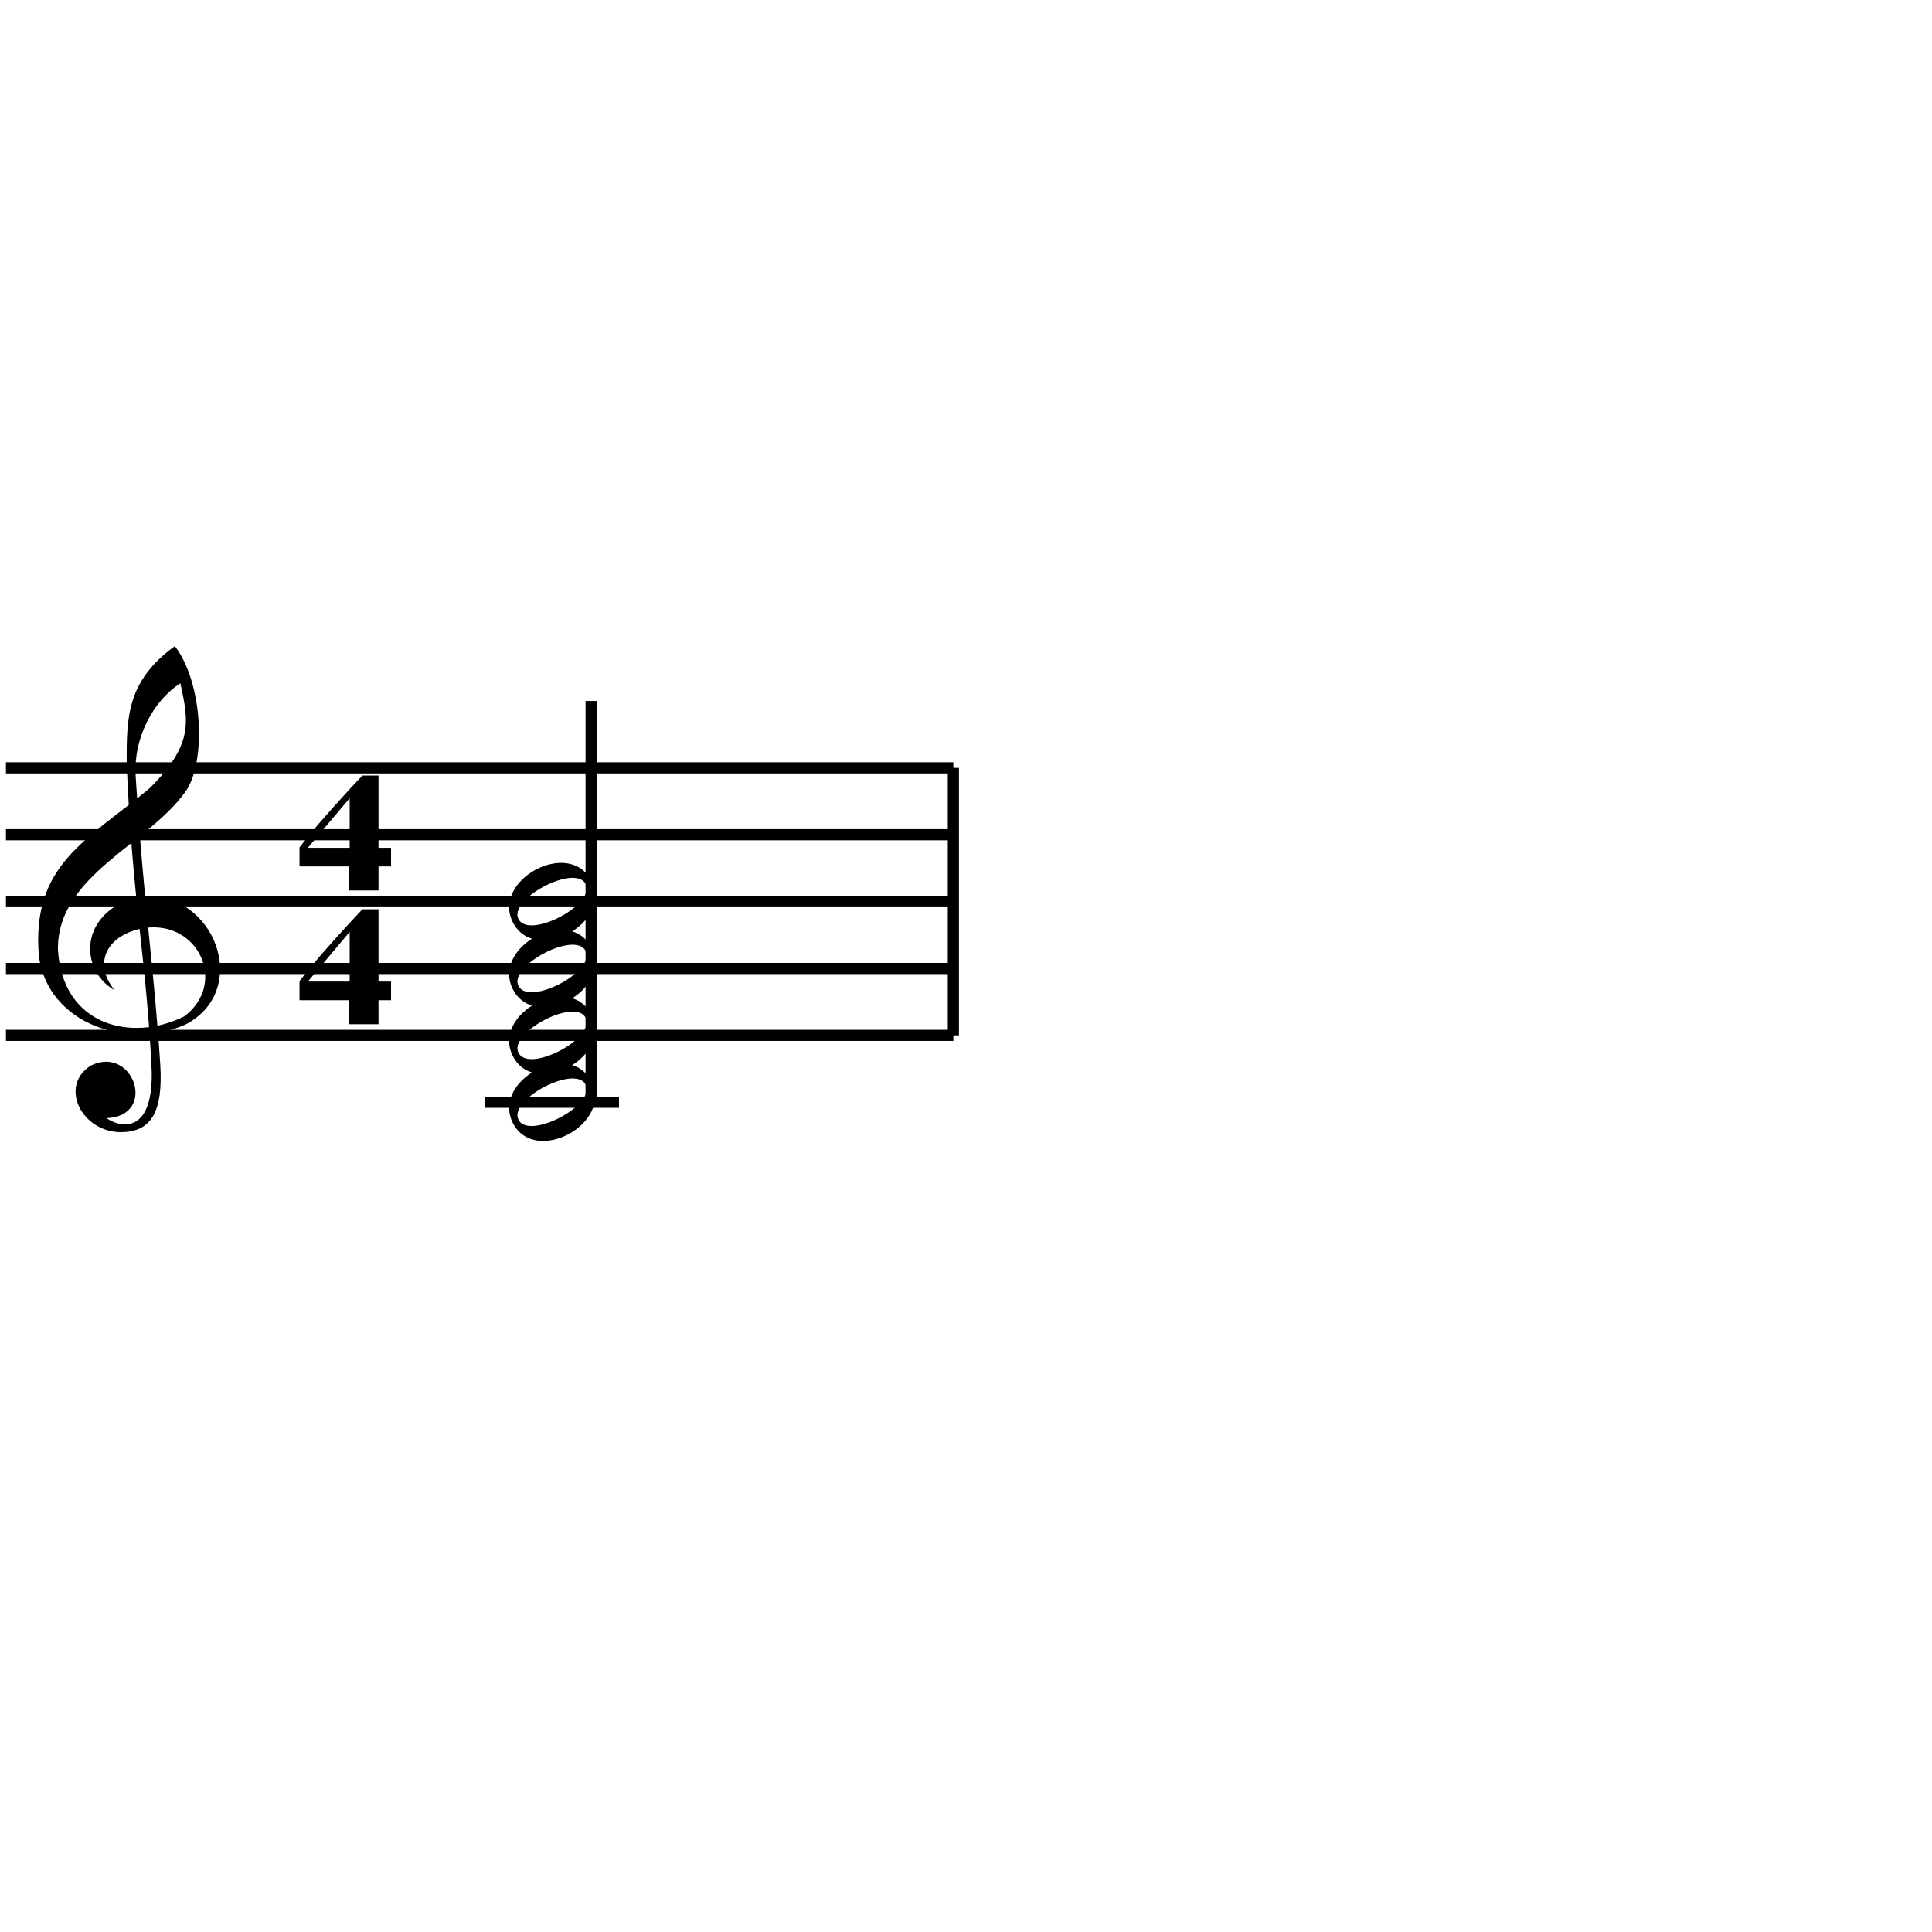
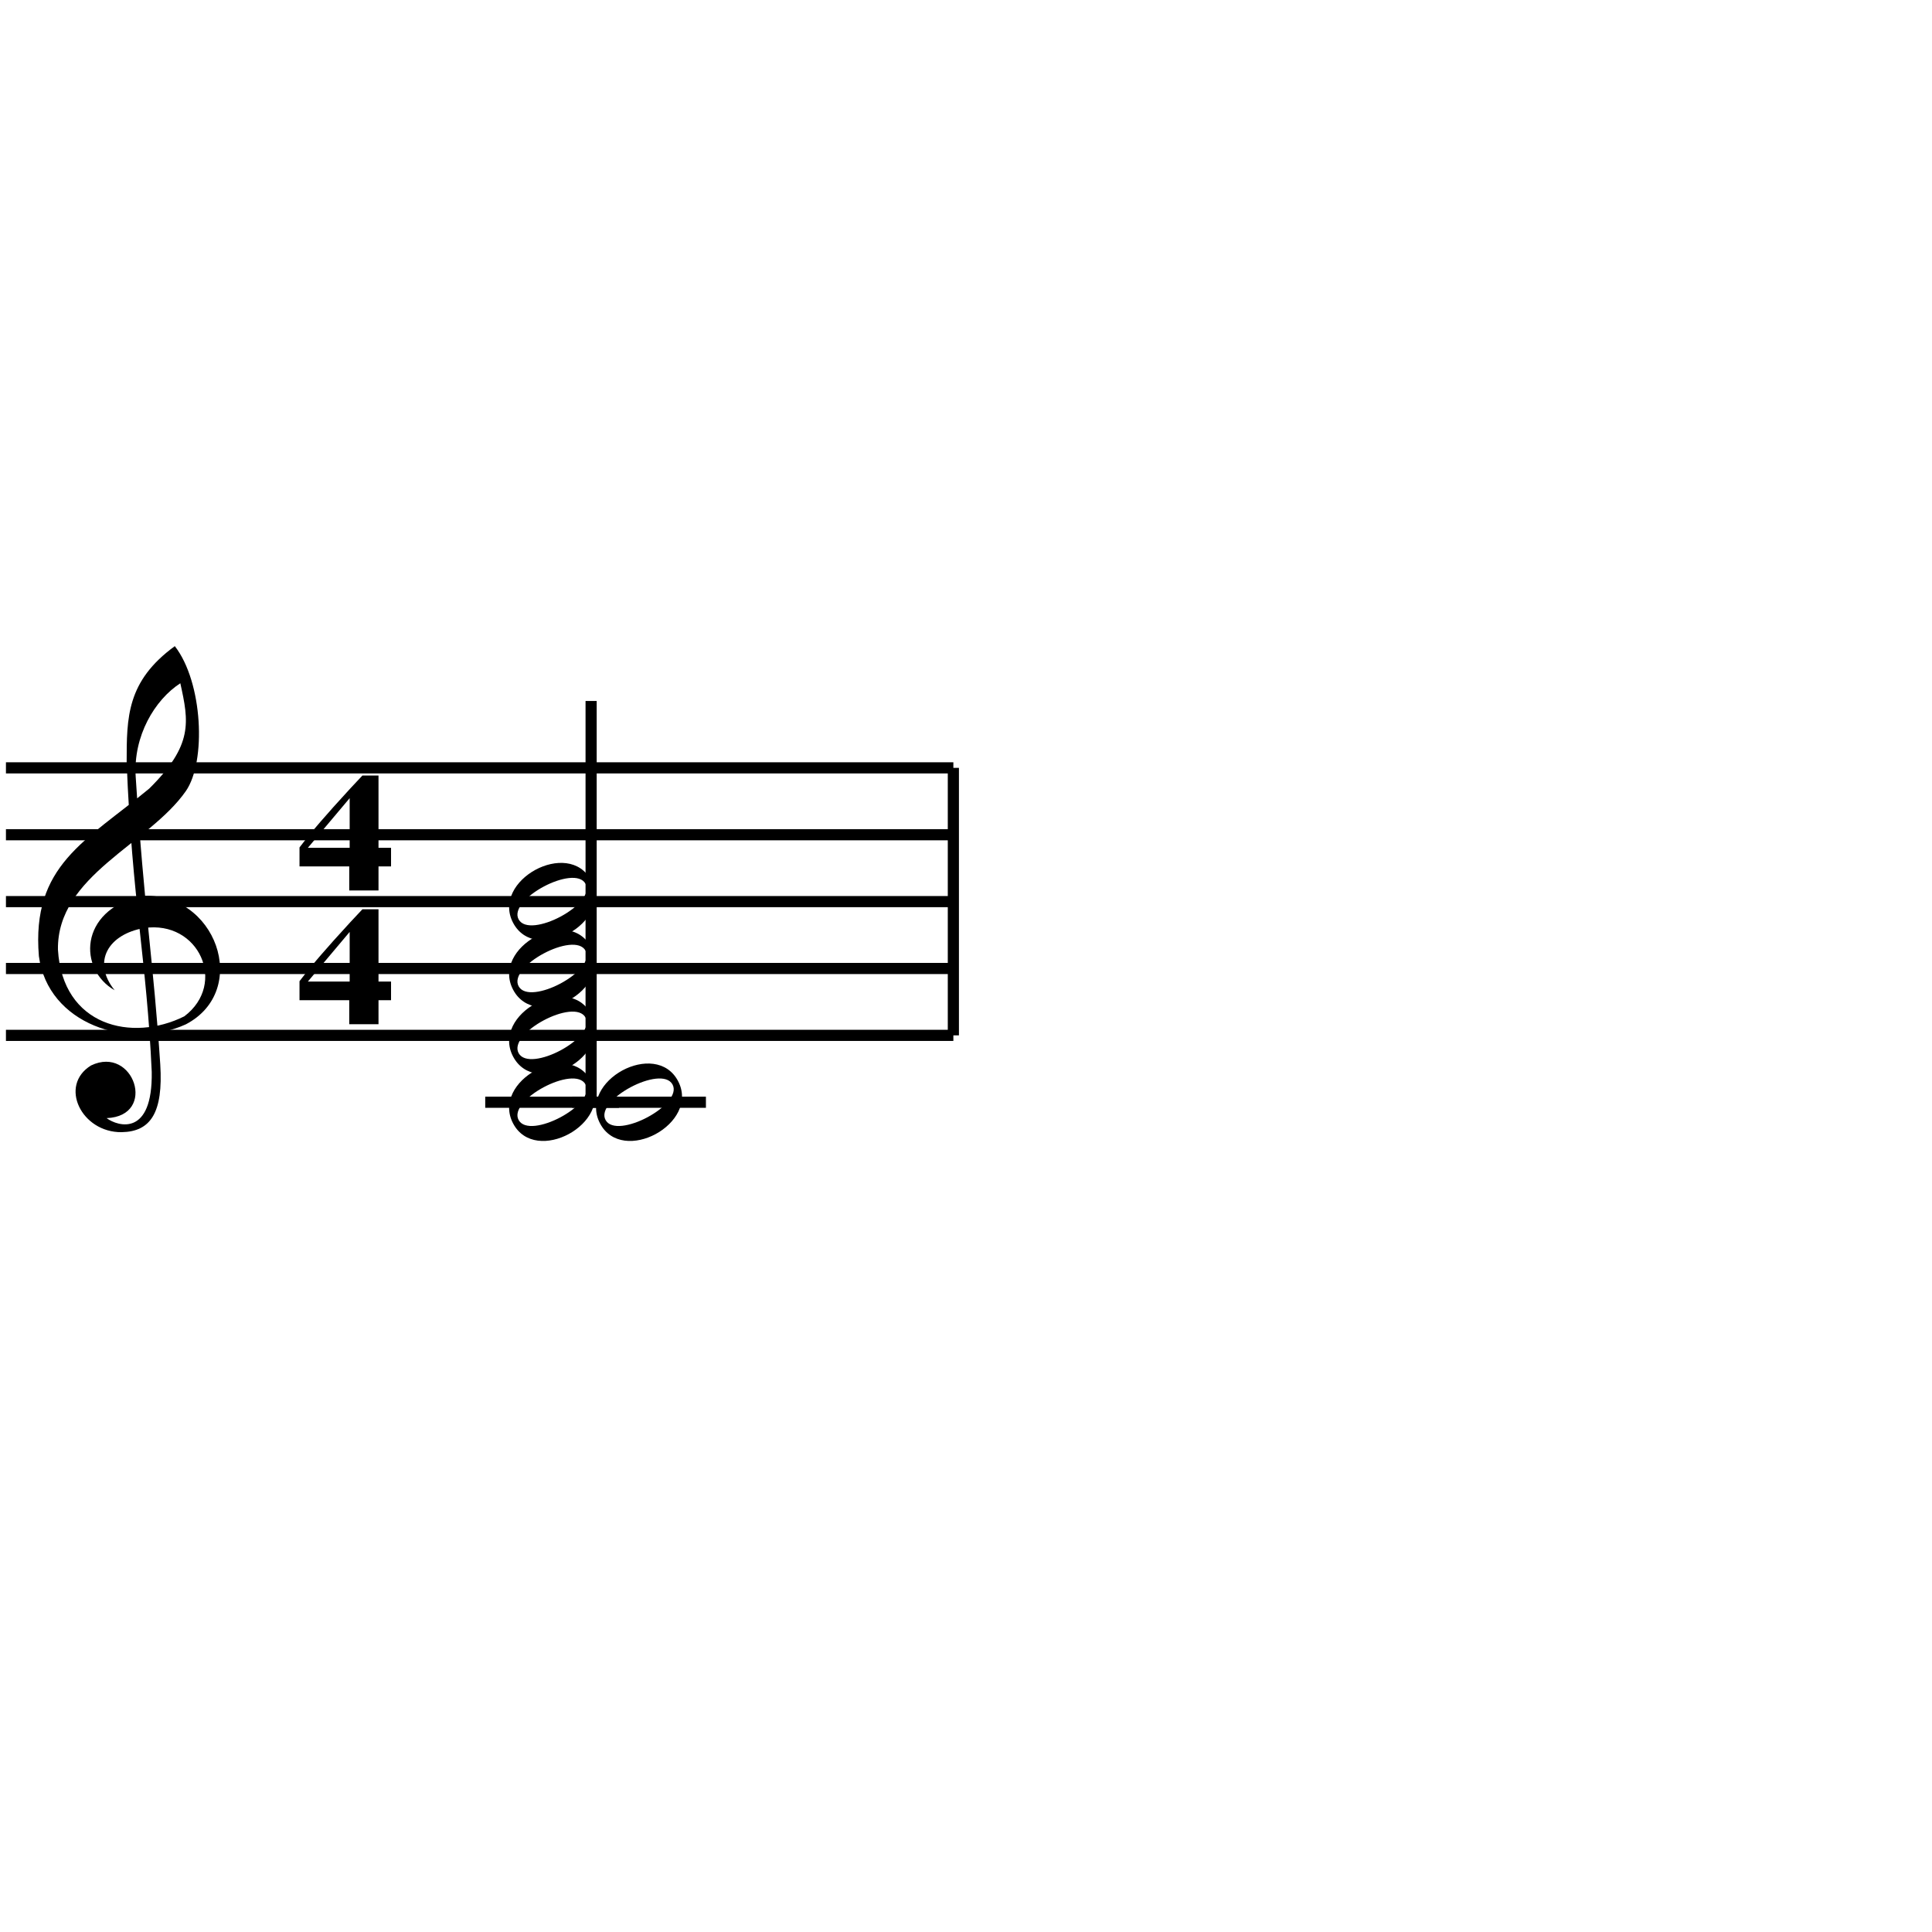
<svg xmlns="http://www.w3.org/2000/svg" xmlns:xlink="http://www.w3.org/1999/xlink" xml:space="preserve" viewBox="50 30 130 130">
  <g transform="scale(0.750)">
    <path stroke="currentColor" fill="none" d="M67.20 132.89h85.00m-85.00 -6h85.00m-85.00 -6h85.00m-85.00 -6h85.00m-85.00 -6h85.00" />
    <defs>
      <path id="utclef" fill="currentColor" d="m-50 -90  c-72 -41 -72 -158 52 -188  c150 -10 220 188 90 256  c-114 52 -275 0 -293 -136  c-15 -181 93 -229 220 -334  c88 -87 79 -133 62 -210  c-51 33 -94 105 -89 186  c17 267 36 374 49 574  c6 96 -19 134 -77 135  c-80 1 -126 -93 -61 -133  c85 -41 133 101 31 105  c23 17 92 37 90 -92  c-10 -223 -39 -342 -50 -617  c0 -90 0 -162 96 -232  c56 72 63 230 22 289  c-74 106 -257 168 -255 316  c9 153 148 185 252 133  c86 -65 29 -192 -80 -176  c-71 12 -105 67 -59 124" />
      <use id="tclef" transform="scale(0.045)" xlink:href="#utclef" />
    </defs>
    <use x="79.20" y="132.89" xlink:href="#tclef" />
    <g font-family="Times" font-size="15" font-weight="bold" font-style="normal" transform="translate(97.70,132.89) scale(1.2,1)">
      <text y="-1" text-anchor="middle">4</text>
      <text y="-13" text-anchor="middle">4</text>
    </g>
    <defs>
      <path id="hl" stroke="currentColor" d="m-6 0h12" />
    </defs>
    <use x="116.20" y="138.89" xlink:href="#hl" />
    <defs>
      <path id="Hd" fill="currentColor" d="m3 -1.6  c-1 -1.8 -7 1.4 -6 3.2  c1 1.8 7 -1.4 6 -3.2  m0.5 -0.3  c2 3.8 -5 7.6 -7 3.8  c-2 -3.8 5 -7.6 7 -3.8" />
    </defs>
    <use x="116.20" y="138.89" xlink:href="#Hd" />
    <path d="M119.70 138.89v-36.00" stroke="currentColor" fill="none" />
+     <use x="124.00" y="138.89" xlink:href="#hl" />
+     <use x="124.00" y="138.89" xlink:href="#Hd" />
    <use x="116.20" y="132.89" xlink:href="#Hd" />
    <use x="116.20" y="126.89" xlink:href="#Hd" />
    <use x="116.20" y="120.89" xlink:href="#Hd" />
    <path stroke="currentColor" fill="none" d="M152.20 132.89v-24.00" />
  </g>
</svg>
